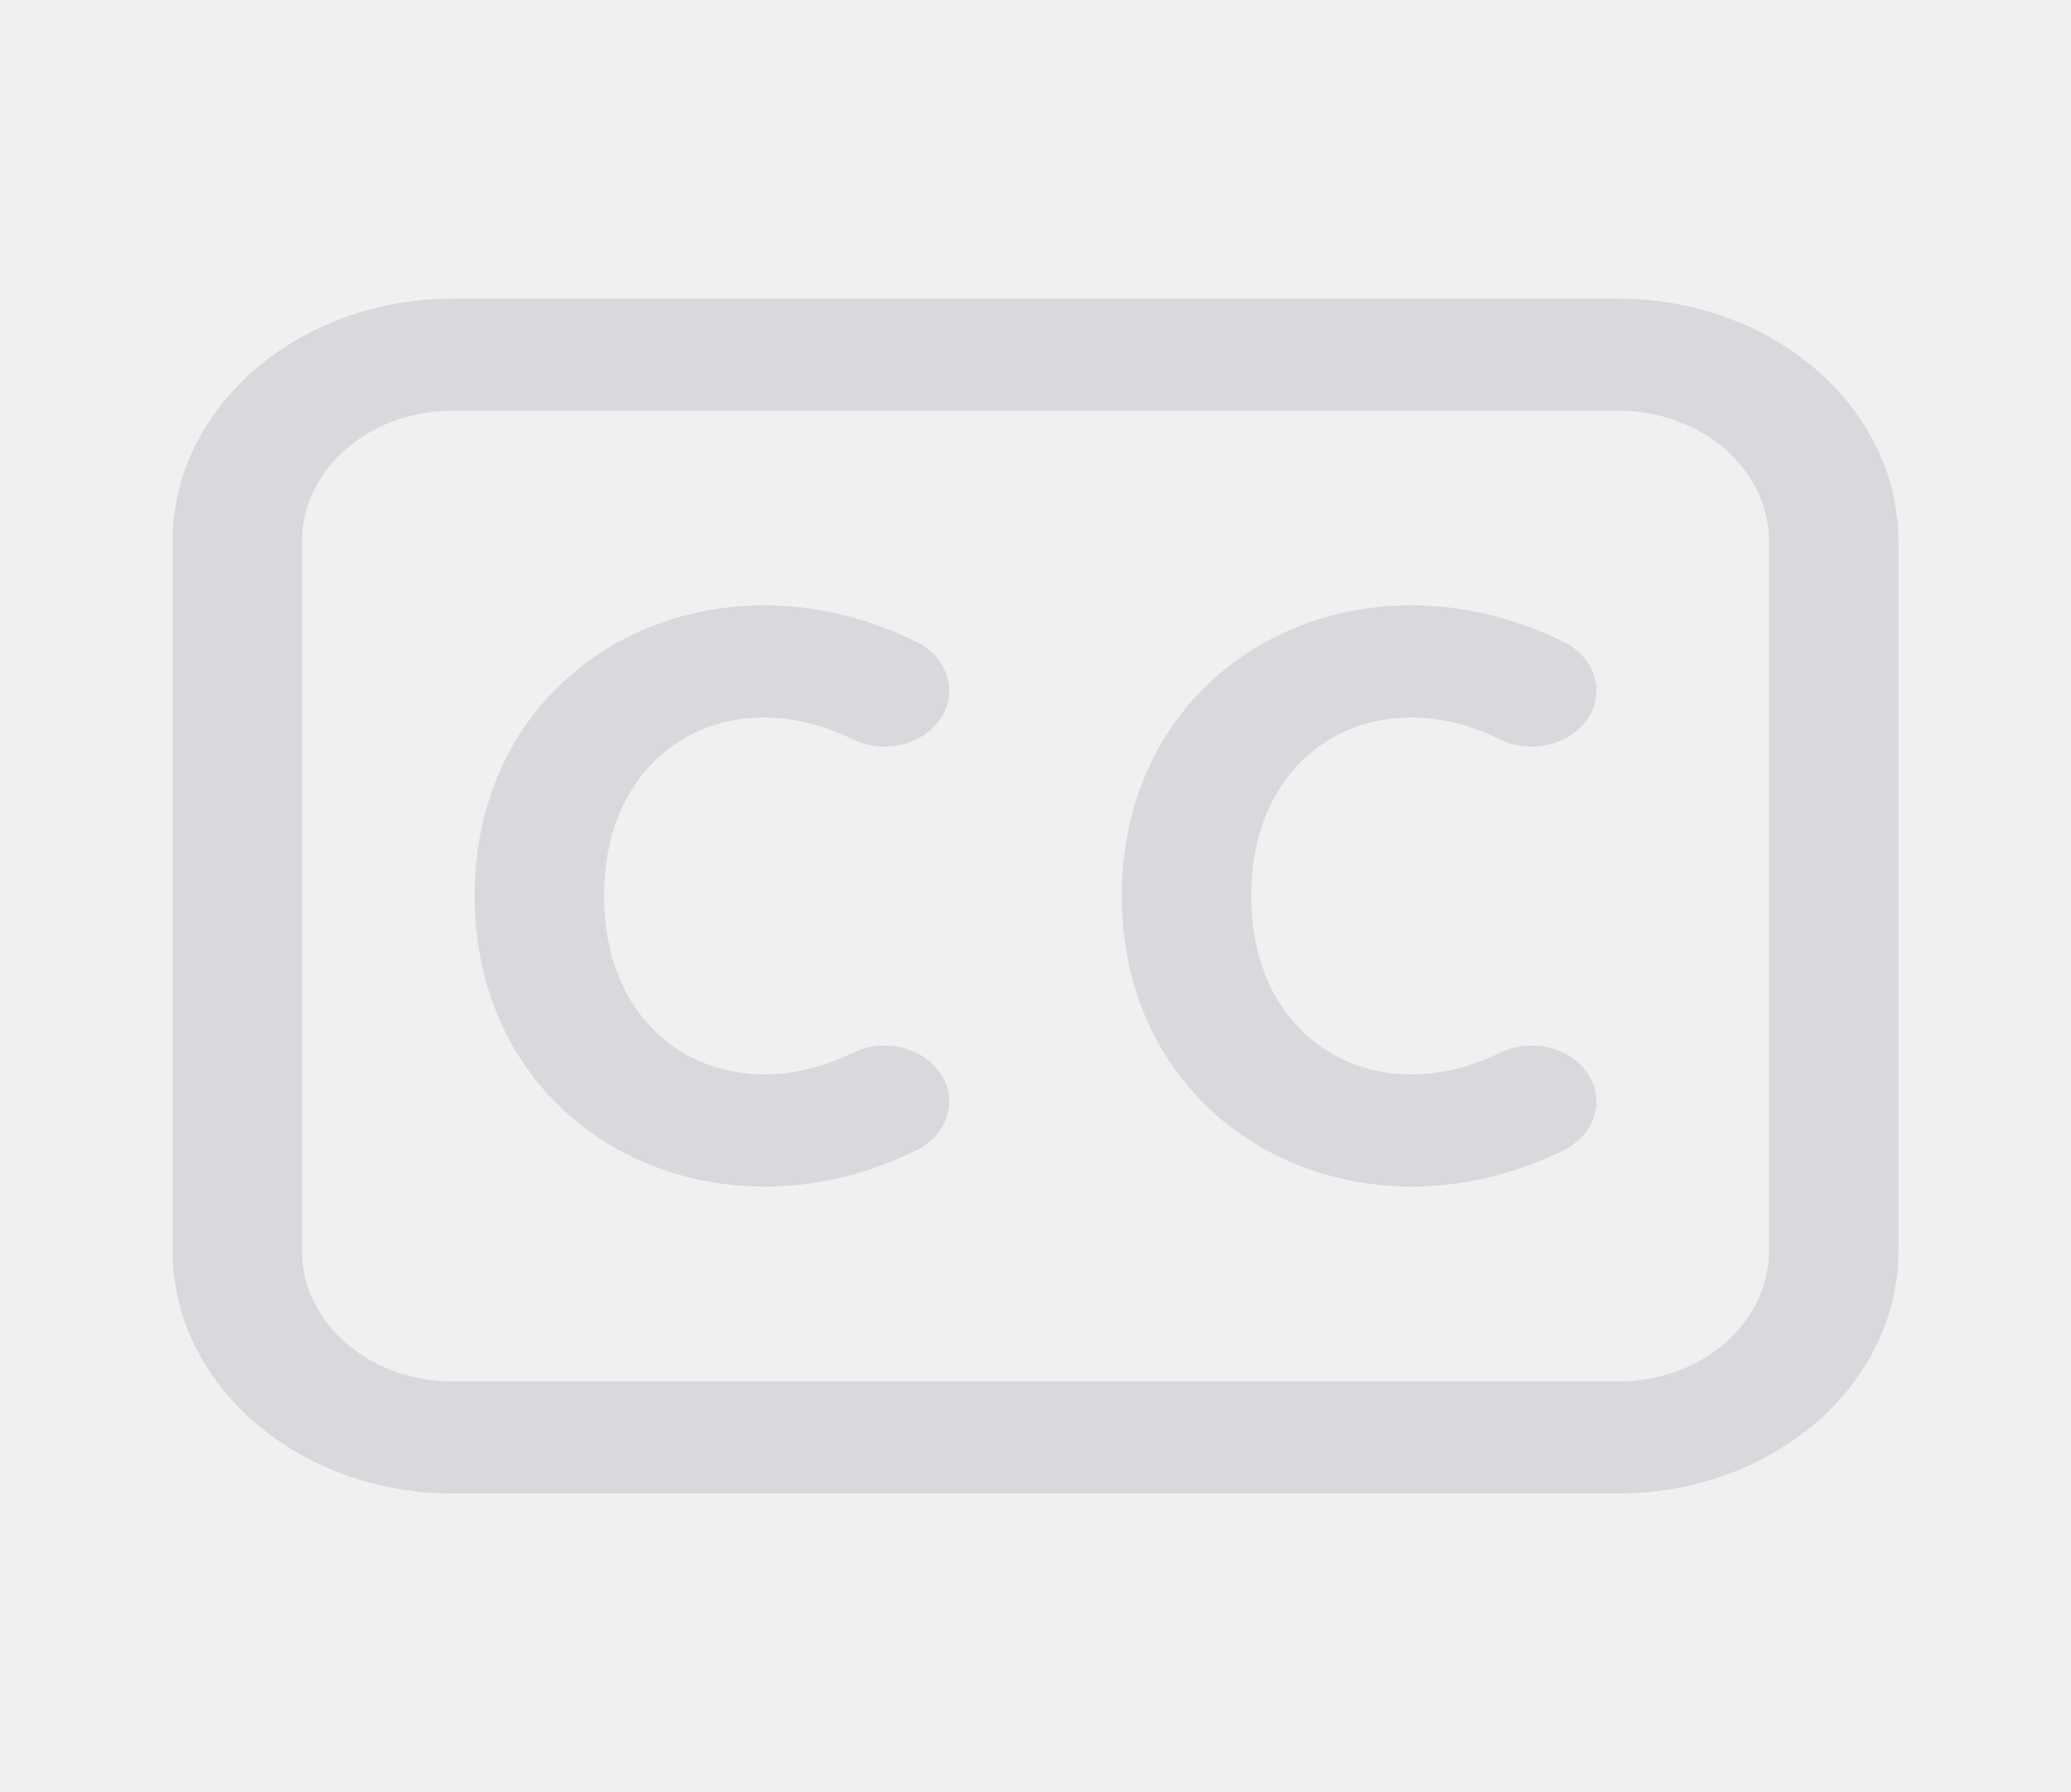
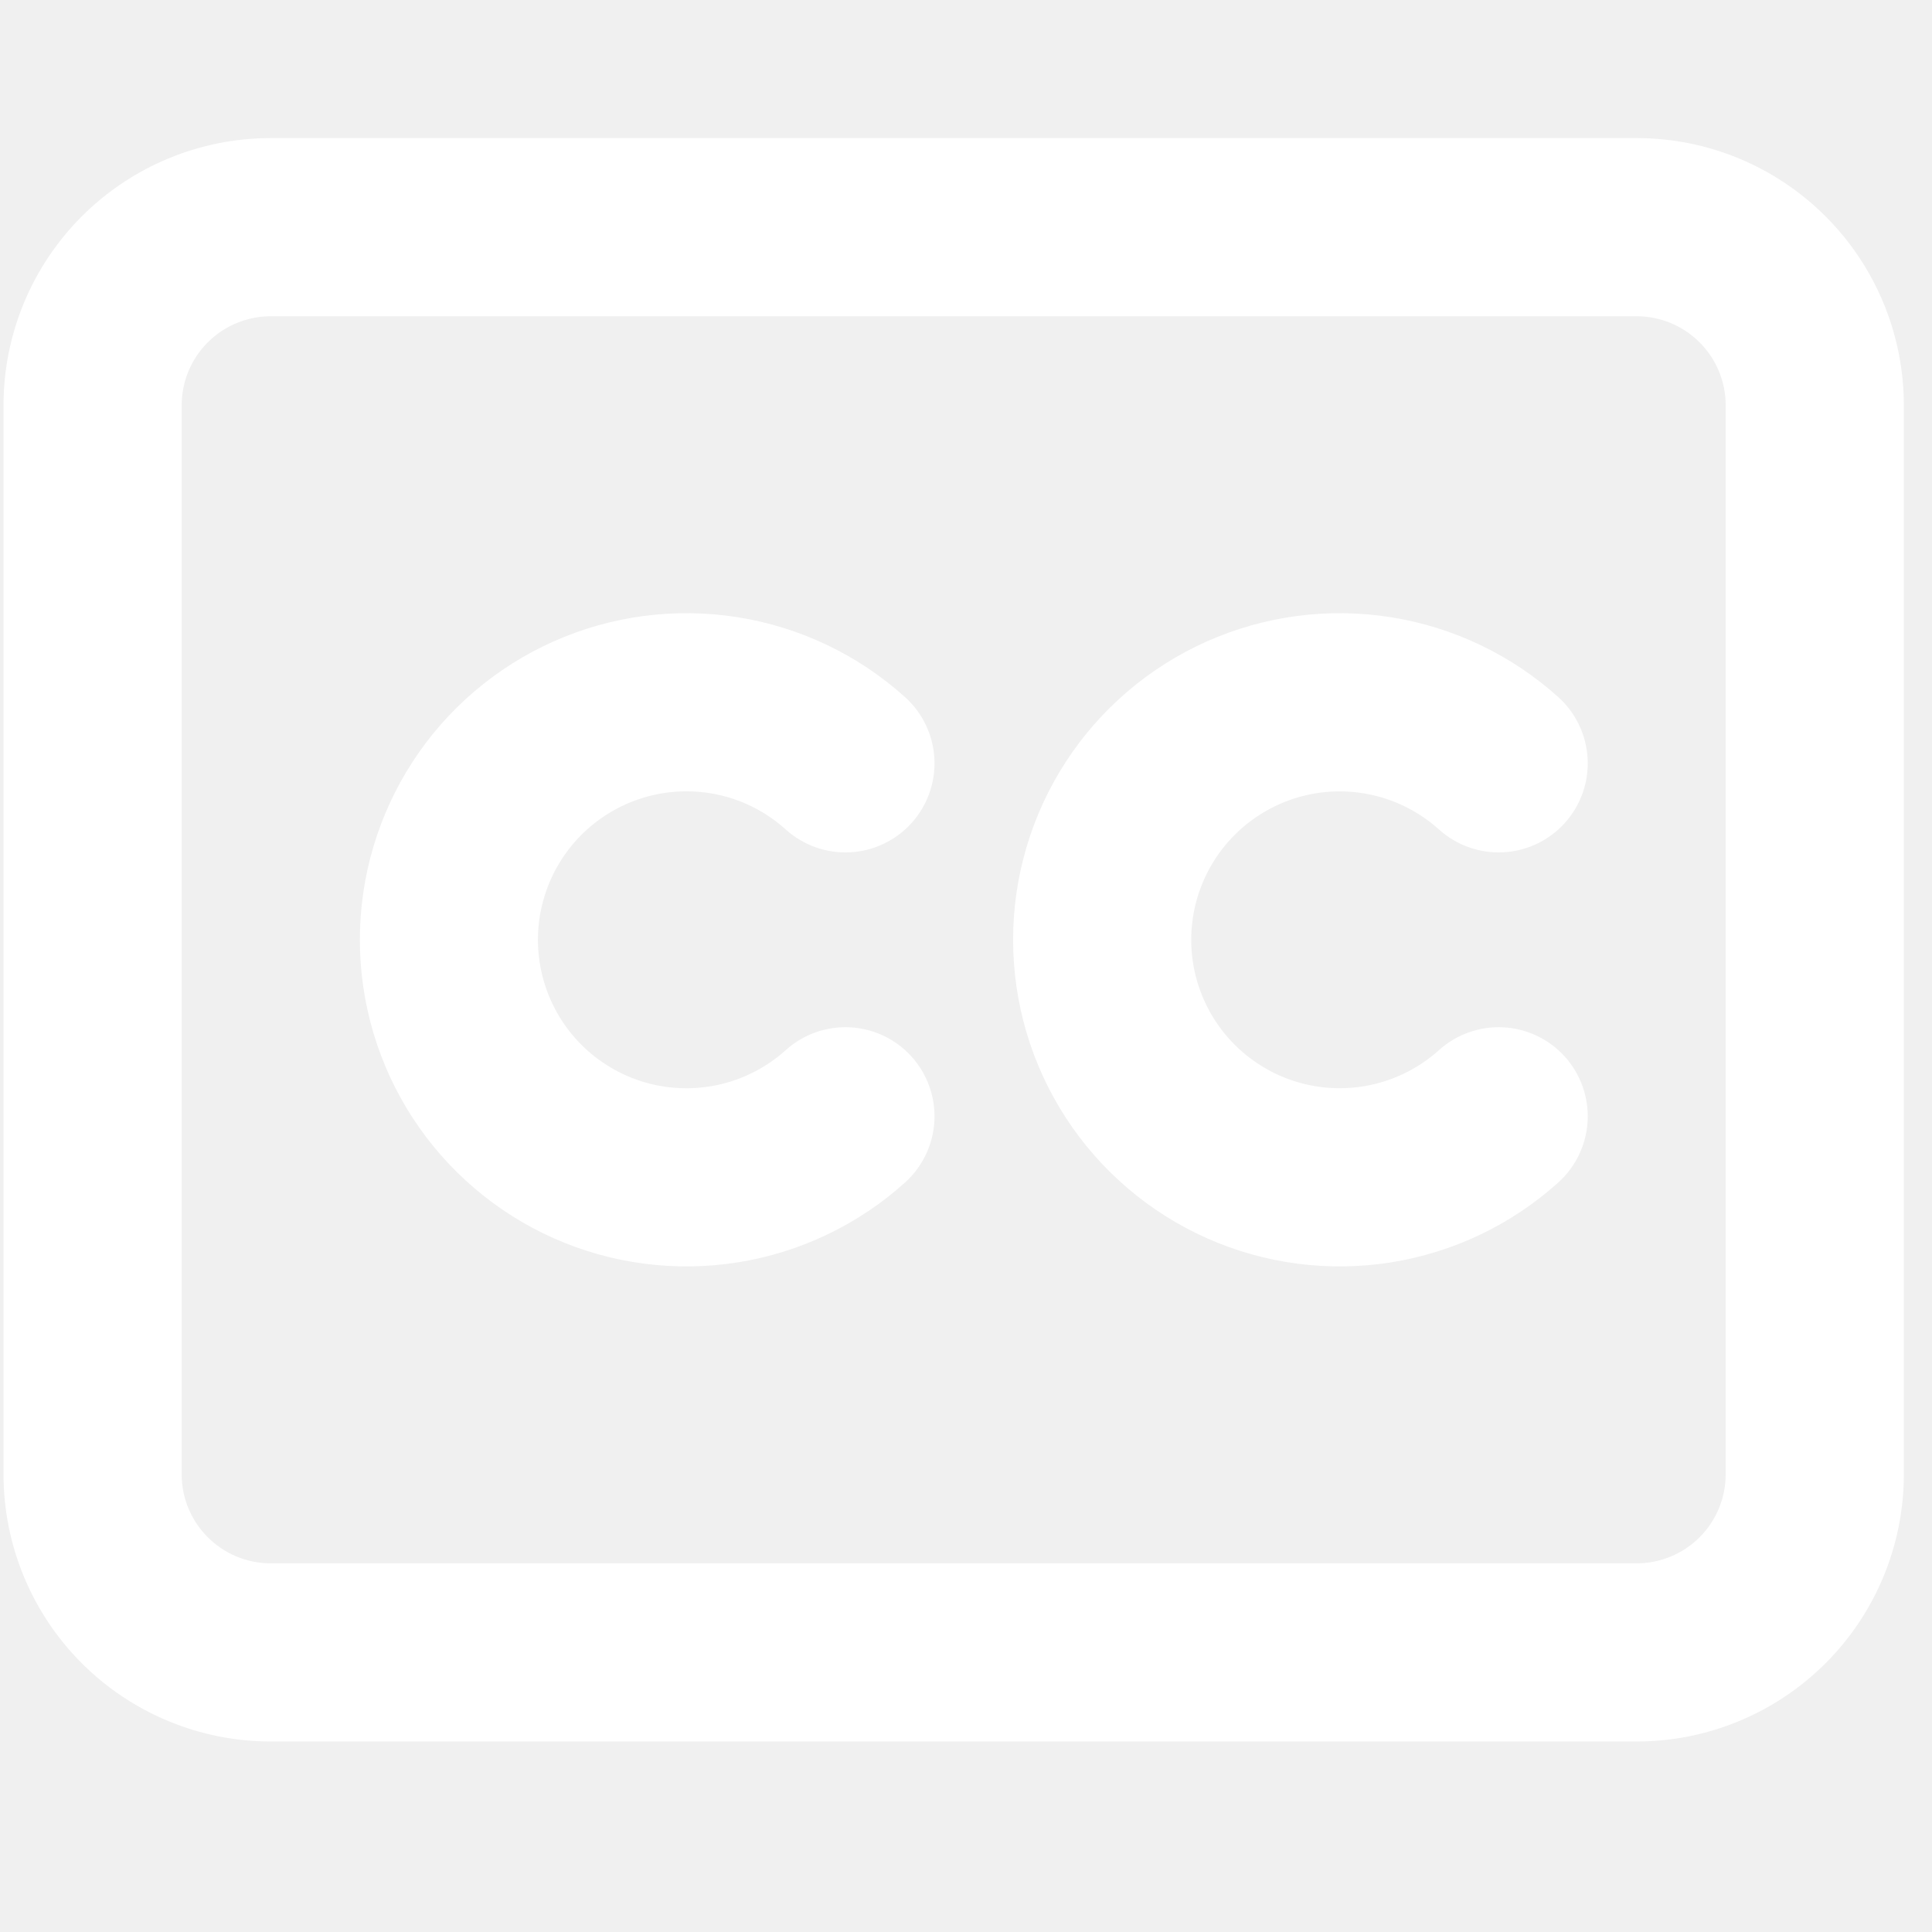
- <svg xmlns="http://www.w3.org/2000/svg" width="556" height="481" viewBox="0 0 556 481" fill="none">
-   <path d="M434.375 80.167C475.957 80.167 509.667 109.329 509.667 145.302V335.79C509.667 371.763 475.957 400.925 434.375 400.925H121.625C80.043 400.925 46.333 371.763 46.333 335.79V145.302C46.333 110.569 77.758 82.186 117.353 80.27L121.625 80.167H434.375ZM434.375 110.229H121.625L118.3 110.345C97.465 111.809 81.083 126.9 81.083 145.302V335.79C81.083 355.16 99.234 370.863 121.625 370.863H434.375C456.766 370.863 474.917 355.16 474.917 335.79V145.302C474.917 125.932 456.766 110.229 434.375 110.229ZM127.417 240.5C127.417 177.457 190.273 144.795 246.068 172.329C254.403 176.442 257.305 185.623 252.55 192.833C247.796 200.044 237.184 202.555 228.849 198.442C196.47 182.463 162.167 200.288 162.167 240.5C162.167 280.675 196.549 298.545 228.868 282.642C237.209 278.537 247.817 281.06 252.561 288.276C257.306 295.492 254.39 304.669 246.049 308.773C190.323 336.193 127.417 303.498 127.417 240.5ZM301.167 240.5C301.167 177.457 364.023 144.795 419.818 172.329C428.153 176.442 431.055 185.623 426.3 192.833C421.546 200.044 410.934 202.555 402.599 198.442C370.22 182.463 335.917 200.288 335.917 240.5C335.917 280.675 370.299 298.545 402.618 282.642C410.959 278.537 421.567 281.06 426.311 288.276C431.056 295.492 428.14 304.669 419.799 308.773C364.073 336.193 301.167 303.498 301.167 240.5Z" fill="#D9D9DD" />
+ <svg xmlns="http://www.w3.org/2000/svg" width="100" height="100" viewBox="0 0 61 61" fill="none">
+   <g clip-path="url(#clip0_7_6)">
+     <path fill-rule="evenodd" clip-rule="evenodd" d="M0.111 12.798C0.111 10.56 1 8.414 2.582 6.832C4.165 5.249 6.311 4.36 8.548 4.36H51.673C53.911 4.36 56.057 5.249 57.64 6.832C59.222 8.414 60.111 10.56 60.111 12.798V46.548C60.111 48.786 59.222 50.932 57.64 52.514C56.057 54.096 53.911 54.985 51.673 54.985H8.548C6.311 54.985 4.165 54.096 2.582 52.514C1 50.932 0.111 48.786 0.111 46.548L0.111 12.798ZM8.548 9.985C7.803 9.985 7.087 10.282 6.56 10.809C6.032 11.337 5.736 12.052 5.736 12.798V46.548C5.736 48.1 6.996 49.36 8.548 49.36H51.673C52.419 49.36 53.135 49.064 53.662 48.537C54.19 48.009 54.486 47.294 54.486 46.548V12.798C54.486 12.052 54.19 11.337 53.662 10.809C53.135 10.282 52.419 9.985 51.673 9.985H8.548ZM21.673 24.985C20.913 24.985 20.164 25.17 19.491 25.524C18.817 25.878 18.241 26.39 17.81 27.017C17.379 27.644 17.107 28.366 17.017 29.121C16.928 29.876 17.023 30.642 17.296 31.352C17.568 32.062 18.009 32.695 18.581 33.197C19.153 33.698 19.838 34.053 20.577 34.231C21.317 34.408 22.088 34.403 22.826 34.216C23.563 34.029 24.243 33.666 24.808 33.157C25.362 32.657 26.092 32.398 26.837 32.436C27.582 32.474 28.282 32.807 28.782 33.361C29.281 33.915 29.541 34.645 29.502 35.39C29.464 36.135 29.131 36.834 28.577 37.334C27.096 38.669 25.259 39.545 23.29 39.858C21.321 40.17 19.303 39.905 17.481 39.095C15.66 38.284 14.112 36.962 13.026 35.29C11.94 33.618 11.362 31.667 11.362 29.673C11.362 27.679 11.94 25.728 13.026 24.055C14.112 22.383 15.66 21.062 17.481 20.251C19.303 19.441 21.321 19.175 23.29 19.488C25.259 19.8 27.096 20.677 28.577 22.012C29.131 22.511 29.464 23.211 29.502 23.956C29.541 24.701 29.281 25.431 28.782 25.985C28.282 26.539 27.582 26.872 26.837 26.91C26.092 26.948 25.362 26.689 24.808 26.189C23.949 25.412 22.832 24.983 21.673 24.985ZM37.611 29.673C37.611 28.767 37.874 27.881 38.367 27.121C38.861 26.361 39.564 25.761 40.391 25.392C41.219 25.023 42.136 24.903 43.031 25.044C43.925 25.186 44.76 25.583 45.433 26.189C45.708 26.437 46.028 26.628 46.376 26.751C46.724 26.875 47.093 26.929 47.462 26.91C47.831 26.891 48.193 26.799 48.526 26.641C48.86 26.482 49.159 26.259 49.407 25.985C49.654 25.71 49.845 25.39 49.969 25.042C50.092 24.694 50.146 24.325 50.127 23.956C50.108 23.587 50.017 23.225 49.858 22.892C49.699 22.558 49.477 22.259 49.202 22.012C47.721 20.677 45.884 19.8 43.915 19.488C41.946 19.175 39.928 19.441 38.106 20.251C36.285 21.062 34.737 22.383 33.651 24.055C32.565 25.728 31.987 27.679 31.987 29.673C31.987 31.667 32.565 33.618 33.651 35.29C34.737 36.962 36.285 38.284 38.106 39.095C39.928 39.905 41.946 40.17 43.915 39.858C45.884 39.545 47.721 38.669 49.202 37.334C49.756 36.834 50.089 36.135 50.127 35.39C50.166 34.645 49.906 33.915 49.407 33.361C48.907 32.807 48.207 32.474 47.462 32.436C46.717 32.398 45.987 32.657 45.433 33.157C44.76 33.763 43.925 34.16 43.031 34.302C42.136 34.443 41.219 34.322 40.391 33.954C39.564 33.585 38.861 32.985 38.367 32.225C37.874 31.465 37.611 30.579 37.611 29.673Z" fill="white" />
+   </g>
+   <defs>
+     <clipPath id="clip0_7_6">
+       <rect width="60" height="60" fill="white" transform="translate(0.110947 0.610382)" />
+     </clipPath>
+   </defs>
</svg>
